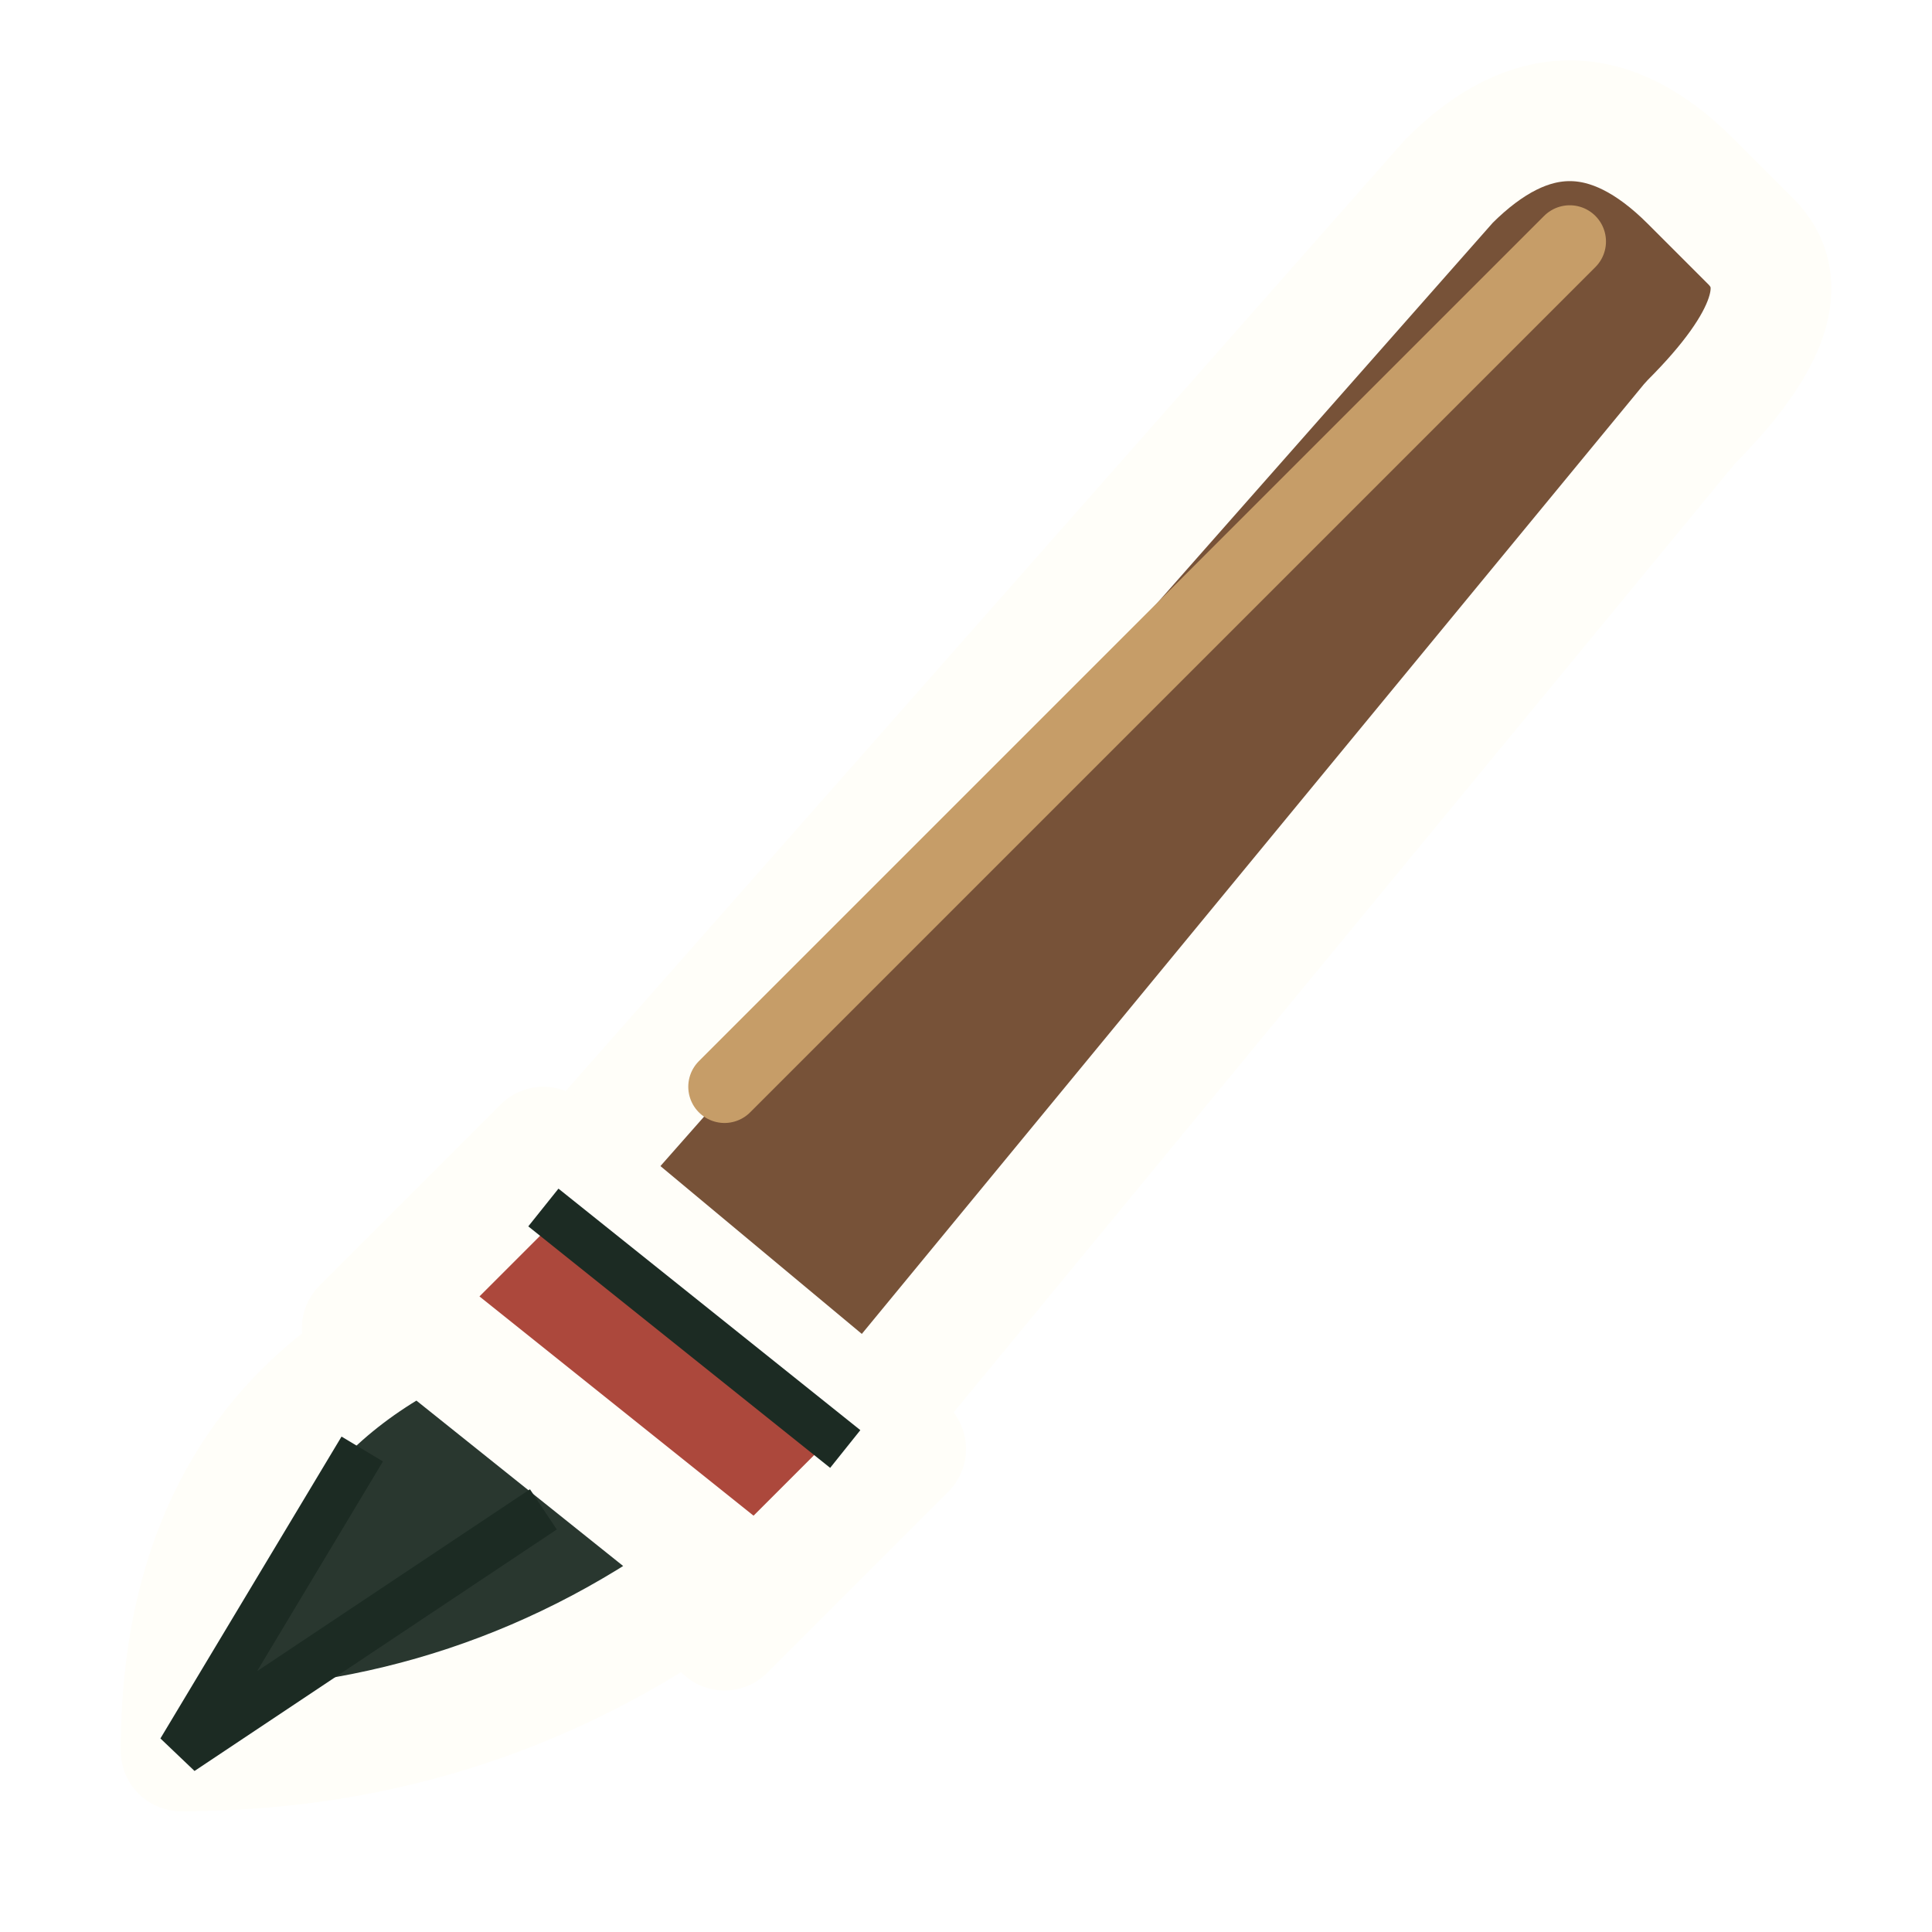
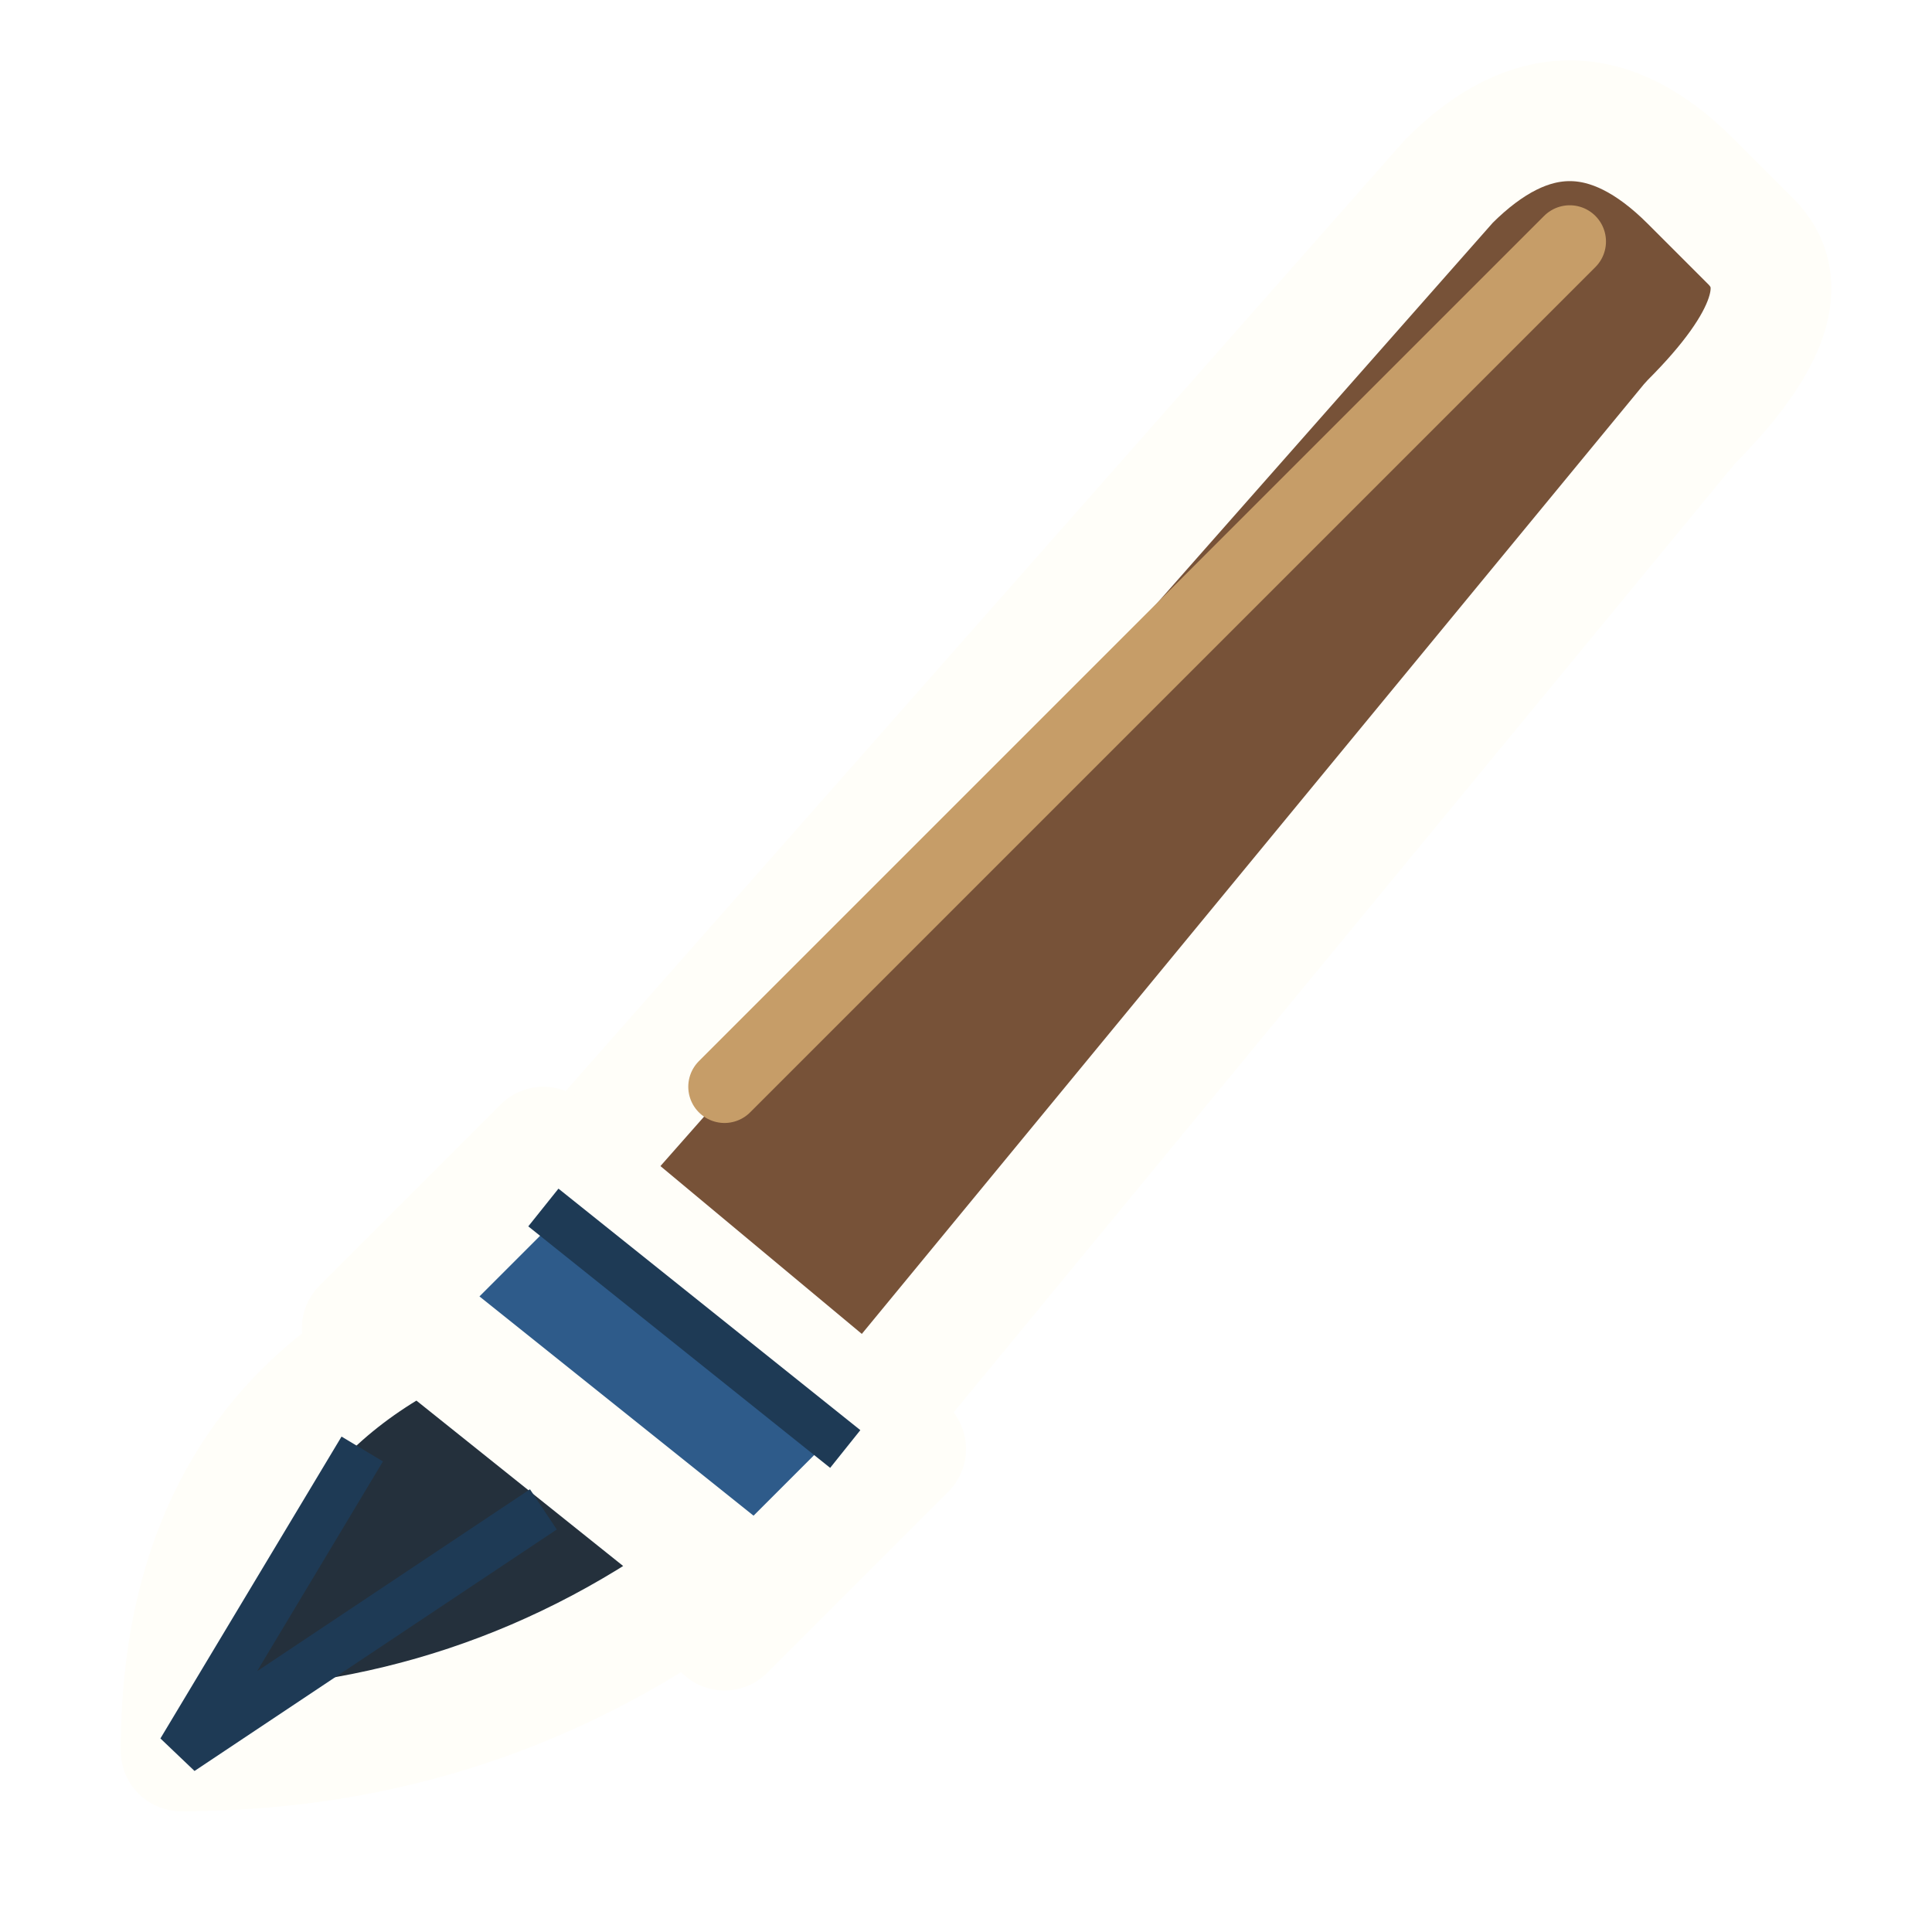
<svg xmlns="http://www.w3.org/2000/svg" width="32" height="32" viewBox="0 0 32 32">
  <g stroke="#fffef9" stroke-width="2" stroke-linejoin="round">
    <path d="M9 20 24 3Q26 1 28 3L29 4Q30 5 28 7L14 24Z" fill="#775238" />
-     <path d="m9 19 6 5-3 3-6-5Z" fill="#ac483c" />
-     <path d="M7 22q-4 2-4 7 5 0 9-3Z" fill="#29372f" />
+     <path d="m9 19 6 5-3 3-6-5Z" fill="#2E5B8A" />
+     <path d="M7 22q-4 2-4 7 5 0 9-3Z" fill="#24303C" />
  </g>
  <path d="M12 18 26 4" stroke="#c69d68" stroke-width="1.2" stroke-linecap="round" />
-   <path d="m9 20 5 4M6 24l-3 5 6-4" fill="none" stroke="#1c2b23" stroke-width=".8" />
+   <path d="m9 20 5 4M6 24l-3 5 6-4" fill="none" stroke="#1E3A55" stroke-width=".8" />
</svg>
